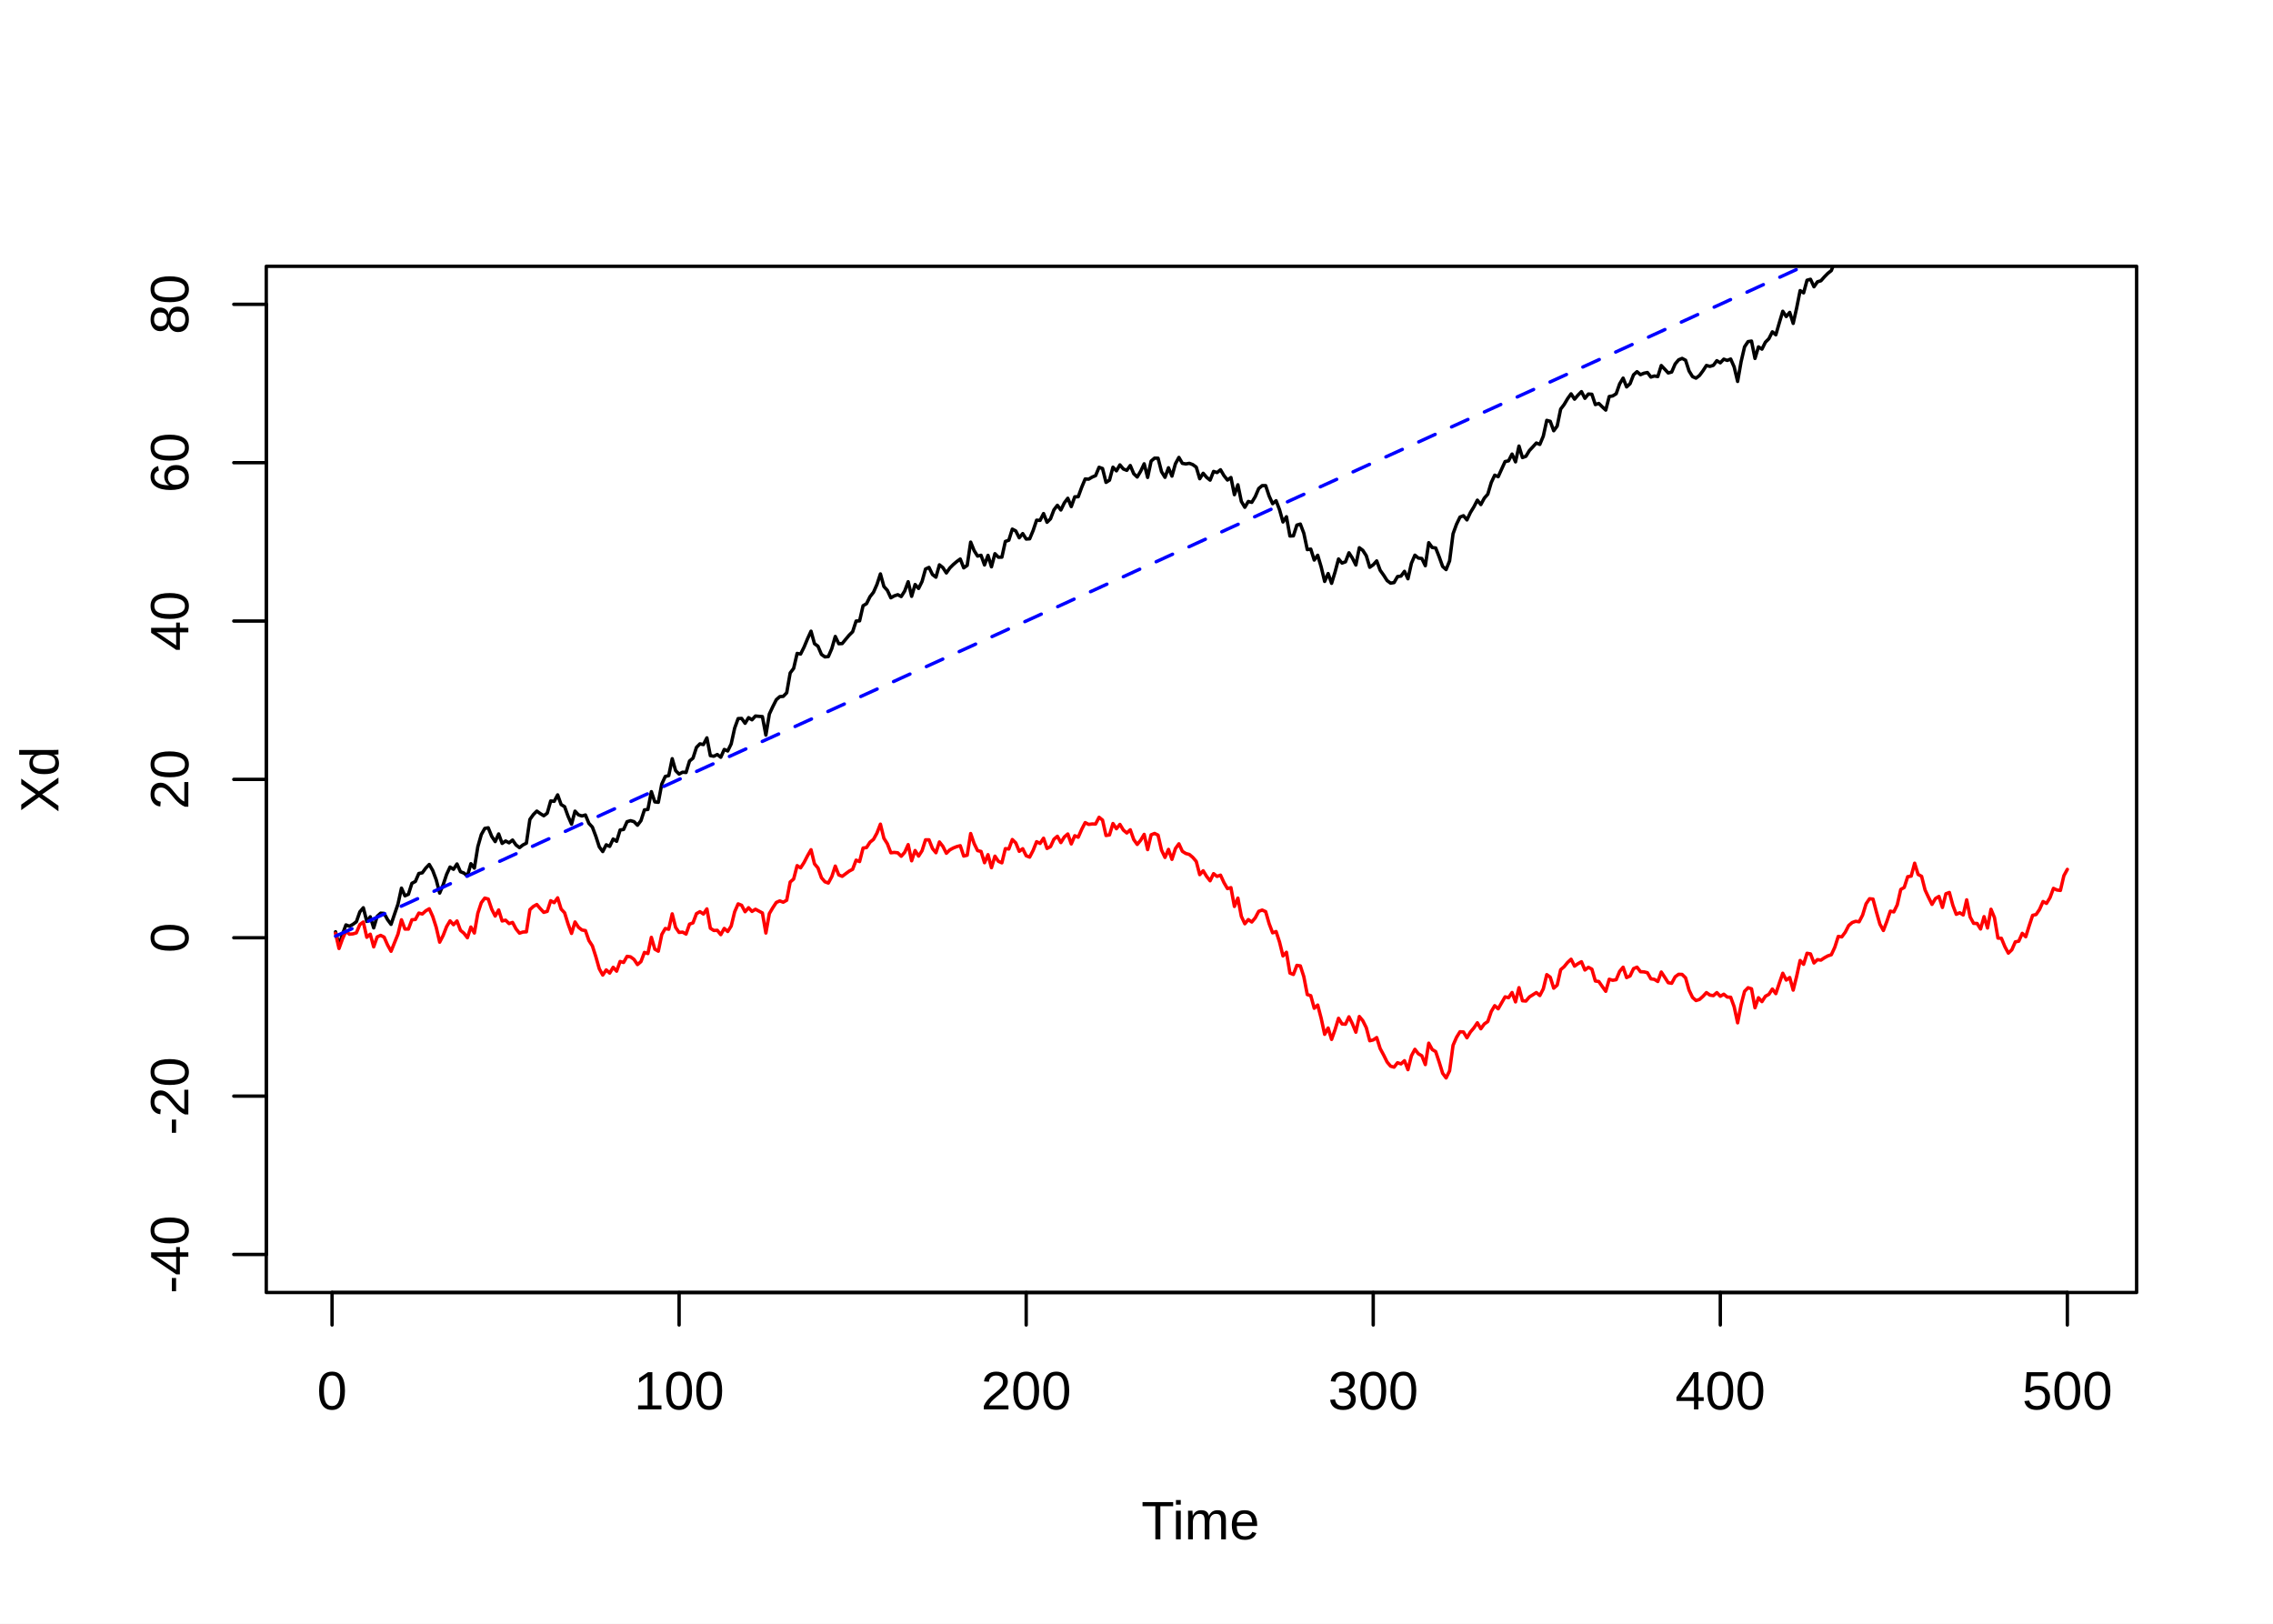
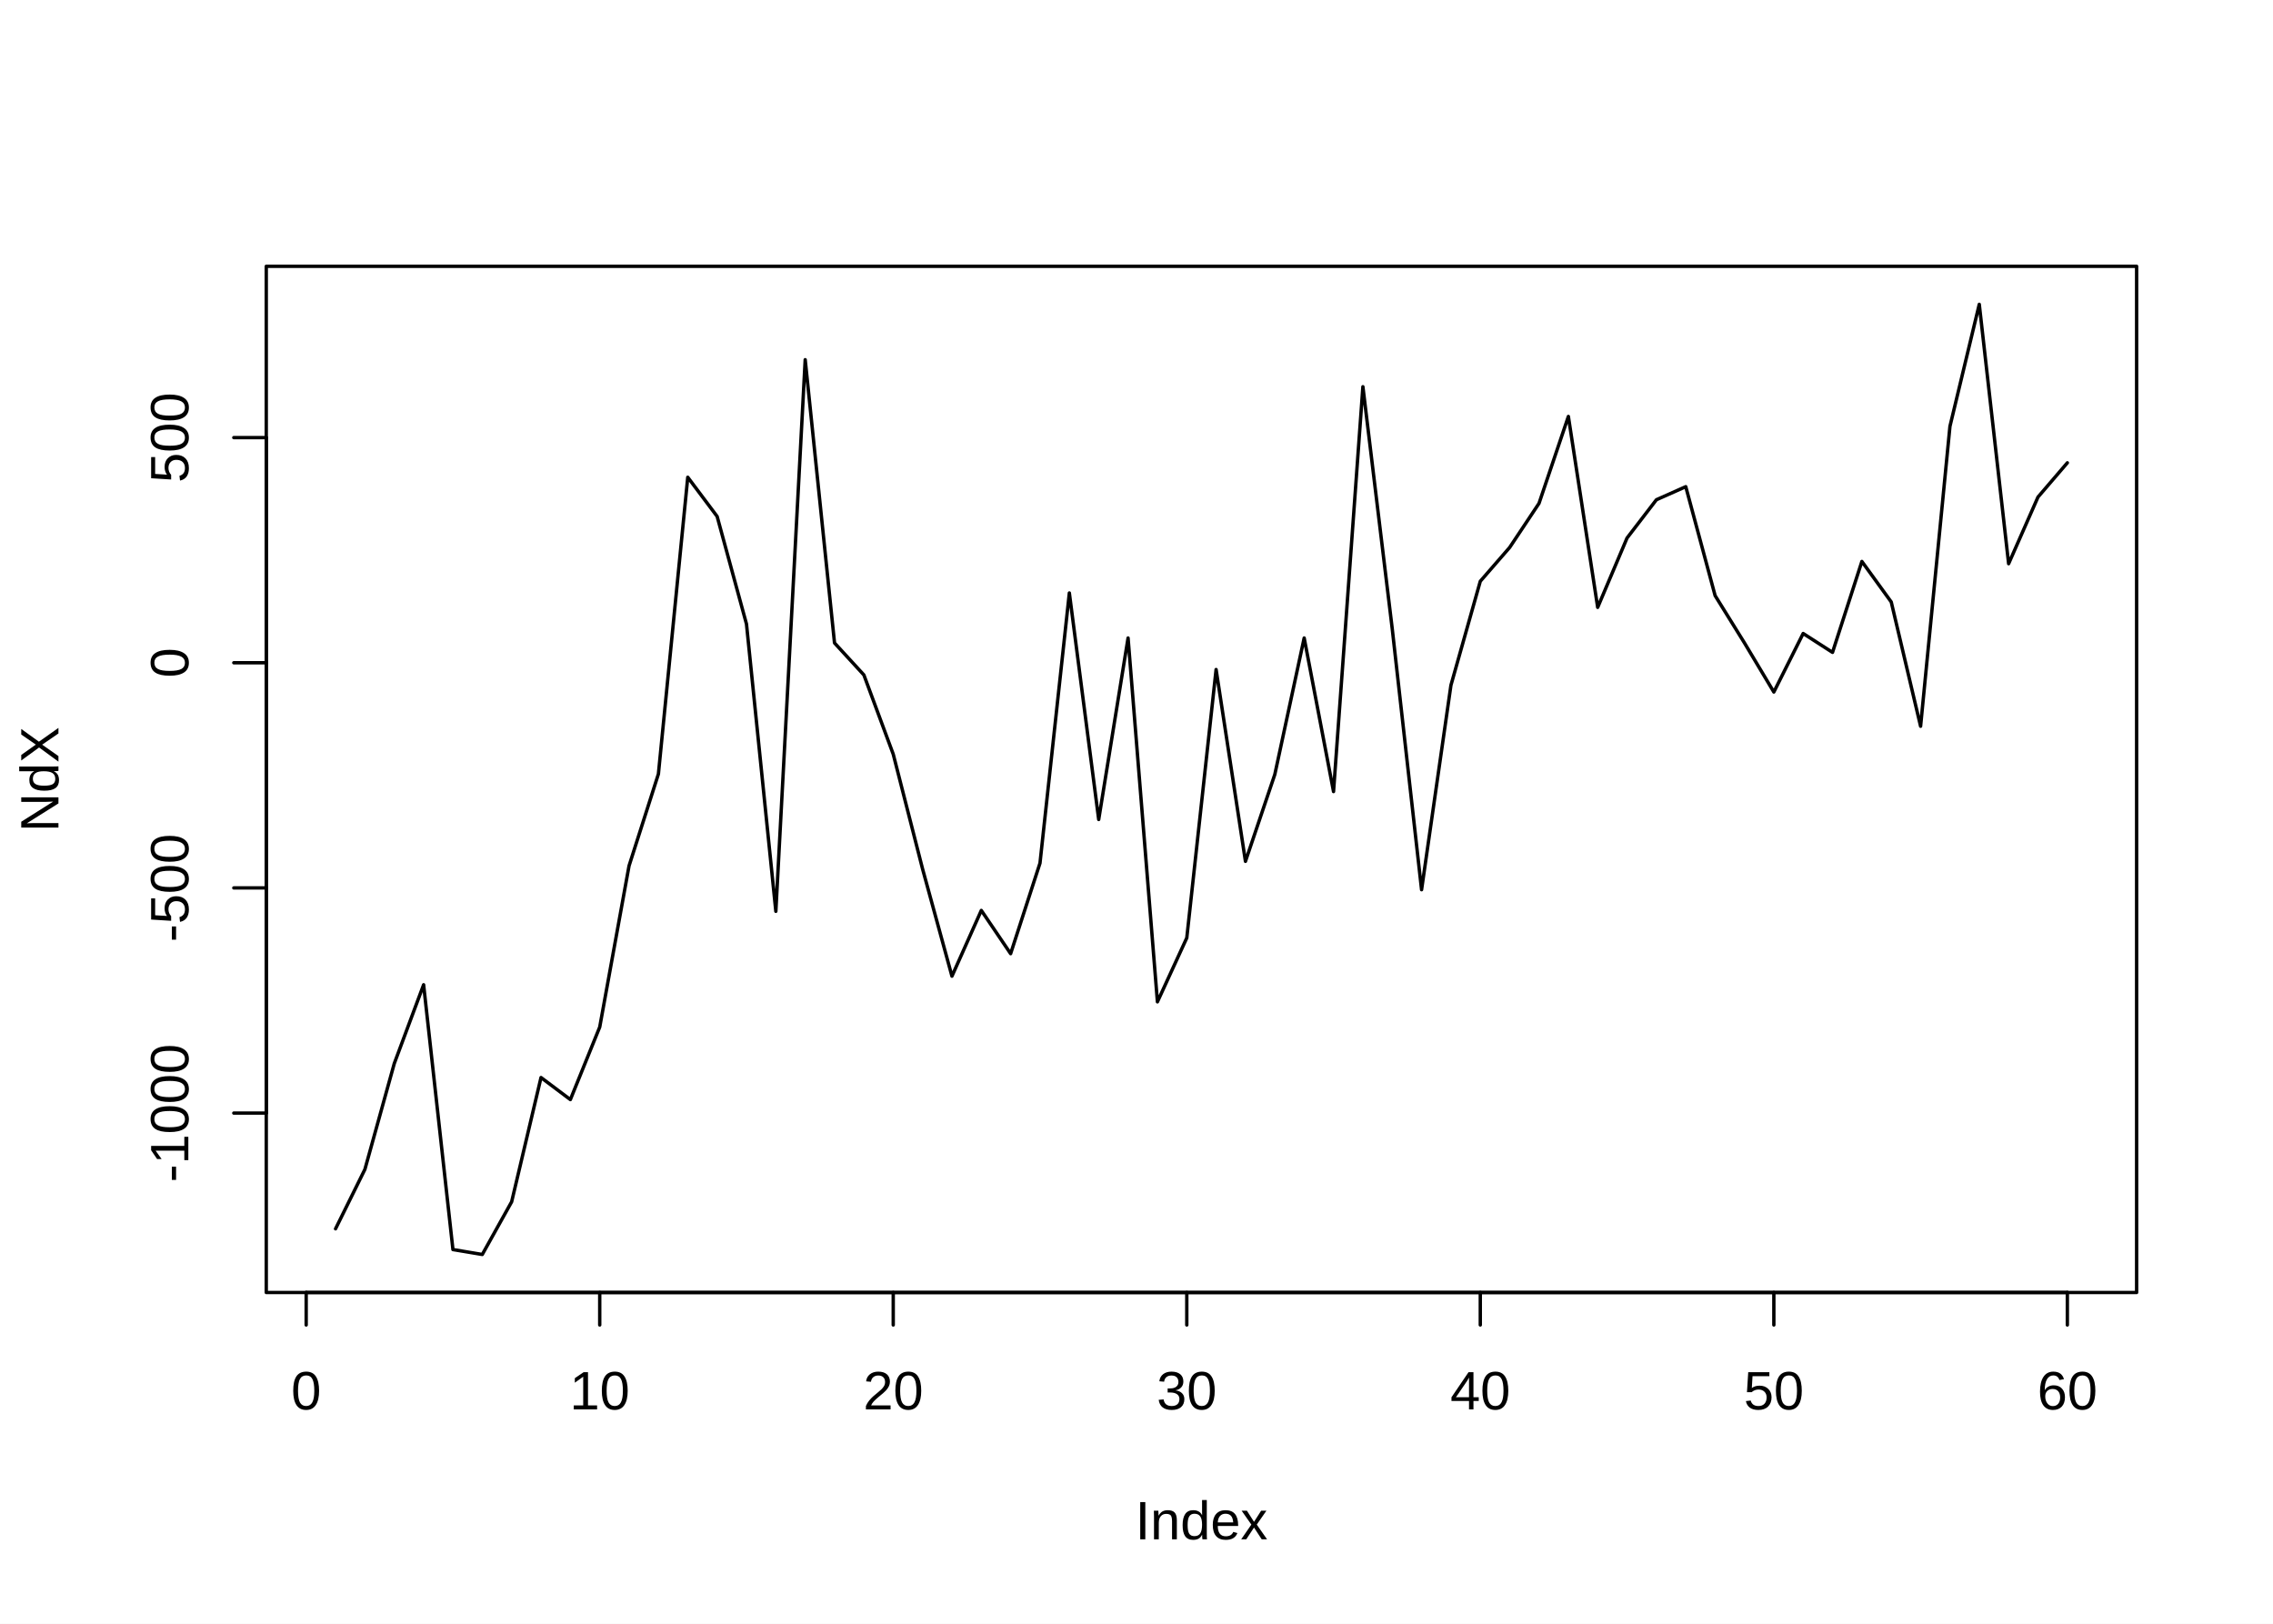
<svg xmlns="http://www.w3.org/2000/svg" viewBox="0 0 504.00 360.00">
  <defs>
    <style type="text/css">
    line, polyline, path, rect, circle {
      fill: none;
      stroke: #000000;
      stroke-linecap: round;
      stroke-linejoin: round;
      stroke-miterlimit: 10.00;
    }
  </style>
  </defs>
  <rect width="100%" height="100%" style="stroke: none; fill: #FFFFFF;" />
  <defs>
    <clipPath id="cpNTkuMDR8NDczLjc2fDI4Ni41Nnw1OS4wNA==">
      <rect x="59.04" y="59.04" width="414.72" height="227.52" />
    </clipPath>
  </defs>
-   <polyline points="74.40,206.58 75.17,209.58 75.94,207.12 76.71,205.06 77.48,205.36 78.25,204.94 79.02,204.36 79.79,202.17 80.56,201.26 81.33,204.29 82.10,203.26 82.86,205.72 83.63,203.16 84.40,202.46 85.17,202.51 85.94,203.90 86.71,204.94 87.48,202.68 88.25,200.43 89.02,196.91 89.79,198.61 90.56,198.27 91.33,195.84 92.10,195.43 92.87,193.66 93.64,193.51 94.41,192.46 95.18,191.66 95.95,193.00 96.72,195.05 97.49,198.00 98.26,196.17 99.03,193.86 99.79,192.23 100.56,192.73 101.33,191.55 102.10,193.27 102.87,193.57 103.64,194.21 104.41,191.49 105.18,192.47 105.95,187.73 106.72,185.04 107.49,183.67 108.26,183.53 109.03,185.43 109.80,186.59 110.57,184.89 111.34,186.99 112.11,186.46 112.88,186.86 113.65,186.25 114.42,187.34 115.19,187.93 115.96,187.33 116.72,186.94 117.49,181.68 118.26,180.60 119.03,179.83 119.80,180.38 120.57,180.86 121.34,180.29 122.11,177.58 122.88,177.66 123.65,176.23 124.42,178.38 125.19,178.85 125.96,180.97 126.73,182.72 127.50,179.84 128.27,180.66 129.04,180.91 129.81,180.69 130.58,182.55 131.35,183.38 132.12,185.42 132.88,187.76 133.65,188.80 134.42,187.30 135.19,187.65 135.96,186.02 136.73,186.53 137.50,184.02 138.27,183.90 139.04,182.18 139.81,181.95 140.58,182.17 141.35,182.96 142.12,181.95 142.89,179.56 143.66,179.46 144.43,175.52 145.20,177.79 145.97,177.88 146.74,173.82 147.51,172.15 148.28,171.96 149.05,168.21 149.81,170.86 150.58,171.62 151.35,171.20 152.12,171.27 152.89,168.73 153.66,168.09 154.43,165.70 155.20,164.92 155.97,165.08 156.74,163.59 157.51,167.53 158.28,167.67 159.05,167.28 159.82,167.89 160.59,166.16 161.36,166.50 162.13,164.93 162.90,161.43 163.67,159.32 164.44,159.28 165.21,160.36 165.98,159.11 166.74,159.59 167.51,158.75 168.28,158.82 169.05,158.88 169.82,162.98 170.59,158.31 171.36,156.66 172.13,155.14 172.90,154.45 173.67,154.39 174.44,153.60 175.21,149.20 175.98,148.19 176.75,144.87 177.52,145.01 178.29,143.47 179.06,141.62 179.83,139.94 180.60,142.71 181.37,143.27 182.14,145.09 182.91,145.64 183.67,145.57 184.44,143.79 185.21,141.11 185.98,142.72 186.75,142.68 187.52,141.74 188.29,140.82 189.06,140.06 189.83,137.69 190.60,137.65 191.37,134.30 192.14,133.84 192.91,132.29 193.68,131.32 194.45,129.58 195.22,127.24 195.99,130.03 196.76,130.89 197.53,132.54 198.30,132.11 199.07,131.85 199.83,132.26 200.60,131.04 201.37,128.97 202.14,132.21 202.91,129.59 203.68,130.47 204.45,128.92 205.22,126.16 205.99,125.80 206.76,127.38 207.53,127.97 208.30,125.23 209.07,125.85 209.84,127.03 210.61,125.93 211.38,125.16 212.15,124.50 212.92,123.94 213.69,125.90 214.46,125.35 215.23,120.19 216.00,122.08 216.76,123.29 217.53,123.11 218.30,125.26 219.07,123.13 219.84,125.67 220.61,122.76 221.38,123.54 222.15,123.53 222.92,120.04 223.69,119.77 224.46,117.31 225.23,117.71 226.00,119.23 226.77,118.30 227.54,119.51 228.31,119.46 229.08,117.62 229.85,115.33 230.62,115.37 231.39,113.86 232.16,115.79 232.93,115.03 233.69,113.04 234.46,112.03 235.23,113.07 236.00,111.49 236.77,110.47 237.54,112.32 238.31,110.15 239.08,110.13 239.85,108.03 240.62,106.19 241.39,106.24 242.16,105.78 242.93,105.45 243.70,103.60 244.47,103.88 245.24,106.95 246.01,106.46 246.78,103.58 247.55,104.39 248.32,103.07 249.09,103.98 249.85,104.28 250.62,103.21 251.39,105.03 252.16,105.76 252.93,104.47 253.70,102.83 254.47,105.85 255.24,102.23 256.01,101.57 256.78,101.59 257.55,104.58 258.32,105.83 259.09,103.71 259.86,105.56 260.63,102.82 261.40,101.41 262.17,102.73 262.94,102.86 263.71,102.72 264.48,103.01 265.25,103.57 266.02,106.14 266.78,104.93 267.55,105.83 268.32,106.45 269.09,104.52 269.86,104.77 270.63,104.15 271.40,105.46 272.17,106.43 272.94,105.87 273.71,109.68 274.48,107.48 275.25,111.18 276.02,112.47 276.79,111.18 277.56,111.38 278.33,110.11 279.10,108.31 279.87,107.67 280.64,107.67 281.41,109.98 282.18,111.67 282.95,111.02 283.71,112.99 284.48,115.73 285.25,114.57 286.02,118.84 286.79,118.80 287.56,116.42 288.33,116.19 289.10,118.22 289.87,121.85 290.64,121.74 291.41,124.17 292.18,123.11 292.95,125.70 293.72,128.91 294.49,127.16 295.26,129.33 296.03,126.81 296.80,123.93 297.57,124.84 298.34,124.56 299.11,122.56 299.87,123.74 300.64,125.27 301.41,121.44 302.18,122.02 302.95,123.21 303.72,125.77 304.49,125.22 305.26,124.36 306.03,126.44 306.80,127.52 307.57,128.72 308.34,129.29 309.11,129.16 309.88,127.83 310.65,127.73 311.42,126.67 312.19,128.32 312.96,124.88 313.73,123.09 314.50,123.73 315.27,123.83 316.04,125.43 316.80,120.32 317.57,121.39 318.34,121.49 319.11,123.45 319.88,125.59 320.65,126.28 321.42,124.36 322.19,118.35 322.96,116.23 323.73,114.64 324.50,114.34 325.27,115.27 326.04,113.63 326.81,112.38 327.58,110.89 328.35,111.87 329.12,110.45 329.89,109.57 330.66,106.99 331.43,105.35 332.20,105.69 332.97,103.99 333.73,102.33 334.50,102.17 335.27,100.67 336.04,102.40 336.81,98.90 337.58,101.45 338.35,101.16 339.12,99.89 339.89,99.07 340.66,98.22 341.43,98.53 342.20,96.70 342.97,93.20 343.74,93.41 344.51,95.50 345.28,94.46 346.05,90.70 346.82,89.69 347.59,88.39 348.36,87.32 349.13,88.50 349.89,87.61 350.66,86.83 351.43,88.31 352.20,87.36 352.97,87.41 353.74,89.70 354.51,89.45 355.28,90.21 356.05,90.92 356.82,87.91 357.59,87.78 358.36,87.30 359.13,85.11 359.90,83.83 360.67,85.78 361.44,85.07 362.21,83.10 362.98,82.41 363.75,83.07 364.52,82.75 365.29,82.59 366.06,83.60 366.82,83.36 367.59,83.49 368.36,81.04 369.13,81.85 369.90,82.69 370.67,82.48 371.44,80.69 372.21,79.78 372.98,79.46 373.75,79.87 374.52,82.25 375.29,83.50 376.06,83.84 376.83,83.25 377.60,82.22 378.37,81.03 379.14,81.23 379.91,81.00 380.68,79.97 381.45,80.44 382.22,79.63 382.99,79.91 383.75,79.60 384.52,81.35 385.29,84.57 386.06,80.19 386.83,76.89 387.60,75.74 388.37,75.62 389.14,79.47 389.91,76.91 390.68,77.41 391.45,75.87 392.22,75.10 392.99,73.57 393.76,74.23 394.53,71.58 395.30,69.01 396.07,70.18 396.84,69.26 397.61,71.70 398.38,68.28 399.15,64.43 399.92,64.93 400.68,62.13 401.45,61.92 402.22,63.58 402.99,62.48 403.76,62.25 404.53,61.38 405.30,60.60 406.07,59.99 406.84,57.98 407.61,55.22 408.38,54.99 409.15,53.61 409.92,51.77 410.69,50.76 411.46,50.12 412.23,49.89 413.00,48.05 413.77,45.19 414.54,43.72 415.31,43.44 416.08,46.00 416.84,48.31 417.61,49.36 418.38,46.99 419.15,44.36 419.92,44.18 420.69,42.24 421.46,38.50 422.23,37.70 423.00,34.96 423.77,34.49 424.54,31.28 425.31,33.41 426.08,33.48 426.85,36.15 427.62,37.44 428.39,38.65 429.16,37.00 429.93,36.19 430.70,38.28 431.47,34.90 432.24,34.25 433.01,36.74 433.77,38.39 434.54,37.70 435.31,37.84 436.08,34.13 436.85,37.59 437.62,38.64 438.39,38.31 439.16,39.19 439.93,36.10 440.70,38.27 441.47,33.76 442.24,35.26 443.01,39.45 443.78,39.14 444.55,40.65 445.32,41.74 446.09,40.64 446.86,38.53 447.63,38.03 448.40,35.94 449.17,36.35 449.94,33.56 450.70,30.90 451.47,30.37 452.24,28.87 453.01,26.78 453.78,26.85 454.55,25.23 455.32,22.81 456.09,22.82 456.86,22.56 457.63,18.95 458.40,17.19 " style="stroke-width: 0.75;" clip-path="url(#cpNTkuMDR8NDczLjc2fDI4Ni41Nnw1OS4wNA==)" />
+   <polyline points="74.40,272.44 80.91,259.26 87.42,235.80 93.93,218.33 100.43,277.04 106.94,278.13 113.45,266.45 119.96,238.90 126.47,243.79 132.98,227.71 139.48,191.97 145.99,171.60 152.50,105.81 159.01,114.49 165.52,138.35 172.03,202.05 178.54,79.75 185.04,142.55 191.55,149.64 198.06,167.21 204.57,192.67 211.08,216.43 217.59,201.85 224.09,211.44 230.60,191.37 237.11,131.47 243.62,181.69 250.13,141.45 256.64,222.12 263.15,207.94 269.65,148.44 276.16,190.97 282.67,171.70 289.18,141.45 295.69,175.50 302.20,85.74 308.71,139.45 315.21,197.26 321.72,151.93 328.23,128.87 334.74,121.38 341.25,111.60 347.76,92.33 354.26,134.66 360.77,119.28 367.28,110.80 373.79,107.90 380.30,132.06 386.81,142.55 393.32,153.43 399.82,140.45 406.33,144.64 412.84,124.48 419.35,133.46 425.86,161.02 432.37,94.52 438.87,67.47 445.38,124.98 451.89,110.20 458.40,102.61 " style="stroke-width: 0.75;" clip-path="url(#cpNTkuMDR8NDczLjc2fDI4Ni41Nnw1OS4wNA==)" />
  <defs>
    <clipPath id="cpMHw1MDR8MzYwfDA=">
      <rect x="0.00" y="0.00" width="504.00" height="360.00" />
    </clipPath>
  </defs>
+   <line x1="67.89" y1="286.56" x2="458.40" y2="286.56" style="stroke-width: 0.75;" clip-path="url(#cpMHw1MDR8MzYwfDA=)" />
+   <line x1="67.89" y1="286.56" x2="67.89" y2="293.76" style="stroke-width: 0.75;" clip-path="url(#cpMHw1MDR8MzYwfDA=)" />
+   <line x1="132.98" y1="286.56" x2="132.98" y2="293.76" style="stroke-width: 0.75;" clip-path="url(#cpMHw1MDR8MzYwfDA=)" />
+   <line x1="198.06" y1="286.56" x2="198.06" y2="293.76" style="stroke-width: 0.75;" clip-path="url(#cpMHw1MDR8MzYwfDA=)" />
+   <line x1="263.15" y1="286.56" x2="263.15" y2="293.76" style="stroke-width: 0.75;" clip-path="url(#cpMHw1MDR8MzYwfDA=)" />
+   <line x1="328.23" y1="286.56" x2="328.23" y2="293.76" style="stroke-width: 0.75;" clip-path="url(#cpMHw1MDR8MzYwfDA=)" />
+   <line x1="393.32" y1="286.56" x2="393.32" y2="293.76" style="stroke-width: 0.75;" clip-path="url(#cpMHw1MDR8MzYwfDA=)" />
+   <line x1="458.40" y1="286.56" x2="458.40" y2="293.76" style="stroke-width: 0.75;" clip-path="url(#cpMHw1MDR8MzYwfDA=)" />
  <g clip-path="url(#cpMHw1MDR8MzYwfDA=)">
-     <text x="253.07" y="341.28" style="font-size: 12.00px; font-family: Arial;" textLength="26.67px" lengthAdjust="spacingAndGlyphs">Time</text>
+     <text x="64.55" y="312.48" style="font-size: 12.00px; font-family: Arial;" textLength="6.67px" lengthAdjust="spacingAndGlyphs">0</text>
  </g>
  <g clip-path="url(#cpMHw1MDR8MzYwfDA=)">
-     <text transform="translate(12.96,180.14) rotate(-90)" style="font-size: 12.00px; font-family: Arial;" textLength="14.68px" lengthAdjust="spacingAndGlyphs">Xd</text>
-   </g>
-   <line x1="73.63" y1="286.56" x2="458.40" y2="286.56" style="stroke-width: 0.75;" clip-path="url(#cpMHw1MDR8MzYwfDA=)" />
-   <line x1="73.63" y1="286.56" x2="73.63" y2="293.76" style="stroke-width: 0.75;" clip-path="url(#cpMHw1MDR8MzYwfDA=)" />
-   <line x1="150.58" y1="286.56" x2="150.58" y2="293.76" style="stroke-width: 0.75;" clip-path="url(#cpMHw1MDR8MzYwfDA=)" />
-   <line x1="227.54" y1="286.56" x2="227.54" y2="293.76" style="stroke-width: 0.75;" clip-path="url(#cpMHw1MDR8MzYwfDA=)" />
-   <line x1="304.49" y1="286.56" x2="304.49" y2="293.76" style="stroke-width: 0.75;" clip-path="url(#cpMHw1MDR8MzYwfDA=)" />
-   <line x1="381.45" y1="286.56" x2="381.45" y2="293.76" style="stroke-width: 0.75;" clip-path="url(#cpMHw1MDR8MzYwfDA=)" />
-   <line x1="458.40" y1="286.56" x2="458.40" y2="293.76" style="stroke-width: 0.75;" clip-path="url(#cpMHw1MDR8MzYwfDA=)" />
-   <g clip-path="url(#cpMHw1MDR8MzYwfDA=)">
-     <text x="70.29" y="312.48" style="font-size: 12.00px; font-family: Arial;" textLength="6.67px" lengthAdjust="spacingAndGlyphs">0</text>
+     <text x="126.30" y="312.48" style="font-size: 12.00px; font-family: Arial;" textLength="13.35px" lengthAdjust="spacingAndGlyphs">10</text>
  </g>
  <g clip-path="url(#cpMHw1MDR8MzYwfDA=)">
-     <text x="140.57" y="312.48" style="font-size: 12.00px; font-family: Arial;" textLength="20.02px" lengthAdjust="spacingAndGlyphs">100</text>
+     <text x="191.39" y="312.48" style="font-size: 12.00px; font-family: Arial;" textLength="13.35px" lengthAdjust="spacingAndGlyphs">20</text>
  </g>
  <g clip-path="url(#cpMHw1MDR8MzYwfDA=)">
-     <text x="217.53" y="312.48" style="font-size: 12.00px; font-family: Arial;" textLength="20.02px" lengthAdjust="spacingAndGlyphs">200</text>
+     <text x="256.47" y="312.48" style="font-size: 12.00px; font-family: Arial;" textLength="13.35px" lengthAdjust="spacingAndGlyphs">30</text>
  </g>
  <g clip-path="url(#cpMHw1MDR8MzYwfDA=)">
-     <text x="294.48" y="312.48" style="font-size: 12.00px; font-family: Arial;" textLength="20.02px" lengthAdjust="spacingAndGlyphs">300</text>
+     <text x="321.56" y="312.48" style="font-size: 12.00px; font-family: Arial;" textLength="13.35px" lengthAdjust="spacingAndGlyphs">40</text>
  </g>
  <g clip-path="url(#cpMHw1MDR8MzYwfDA=)">
-     <text x="371.44" y="312.48" style="font-size: 12.00px; font-family: Arial;" textLength="20.02px" lengthAdjust="spacingAndGlyphs">400</text>
+     <text x="386.64" y="312.48" style="font-size: 12.00px; font-family: Arial;" textLength="13.35px" lengthAdjust="spacingAndGlyphs">50</text>
  </g>
  <g clip-path="url(#cpMHw1MDR8MzYwfDA=)">
-     <text x="448.39" y="312.48" style="font-size: 12.00px; font-family: Arial;" textLength="20.02px" lengthAdjust="spacingAndGlyphs">500</text>
+     <text x="451.73" y="312.48" style="font-size: 12.00px; font-family: Arial;" textLength="13.35px" lengthAdjust="spacingAndGlyphs">60</text>
  </g>
-   <line x1="59.04" y1="278.13" x2="59.04" y2="67.47" style="stroke-width: 0.75;" clip-path="url(#cpMHw1MDR8MzYwfDA=)" />
-   <line x1="59.04" y1="278.13" x2="51.84" y2="278.13" style="stroke-width: 0.75;" clip-path="url(#cpMHw1MDR8MzYwfDA=)" />
-   <line x1="59.04" y1="243.02" x2="51.84" y2="243.02" style="stroke-width: 0.75;" clip-path="url(#cpMHw1MDR8MzYwfDA=)" />
-   <line x1="59.04" y1="207.91" x2="51.84" y2="207.91" style="stroke-width: 0.75;" clip-path="url(#cpMHw1MDR8MzYwfDA=)" />
-   <line x1="59.04" y1="172.80" x2="51.84" y2="172.80" style="stroke-width: 0.75;" clip-path="url(#cpMHw1MDR8MzYwfDA=)" />
-   <line x1="59.04" y1="137.69" x2="51.84" y2="137.69" style="stroke-width: 0.75;" clip-path="url(#cpMHw1MDR8MzYwfDA=)" />
-   <line x1="59.04" y1="102.58" x2="51.84" y2="102.58" style="stroke-width: 0.75;" clip-path="url(#cpMHw1MDR8MzYwfDA=)" />
-   <line x1="59.04" y1="67.47" x2="51.84" y2="67.47" style="stroke-width: 0.75;" clip-path="url(#cpMHw1MDR8MzYwfDA=)" />
+   <line x1="59.04" y1="246.78" x2="59.04" y2="97.02" style="stroke-width: 0.75;" clip-path="url(#cpMHw1MDR8MzYwfDA=)" />
+   <line x1="59.04" y1="246.78" x2="51.84" y2="246.78" style="stroke-width: 0.75;" clip-path="url(#cpMHw1MDR8MzYwfDA=)" />
+   <line x1="59.04" y1="196.86" x2="51.84" y2="196.86" style="stroke-width: 0.75;" clip-path="url(#cpMHw1MDR8MzYwfDA=)" />
+   <line x1="59.04" y1="146.94" x2="51.84" y2="146.94" style="stroke-width: 0.75;" clip-path="url(#cpMHw1MDR8MzYwfDA=)" />
+   <line x1="59.04" y1="97.02" x2="51.84" y2="97.02" style="stroke-width: 0.75;" clip-path="url(#cpMHw1MDR8MzYwfDA=)" />
  <g clip-path="url(#cpMHw1MDR8MzYwfDA=)">
-     <text transform="translate(41.76,286.81) rotate(-90)" style="font-size: 12.00px; font-family: Arial;" textLength="17.34px" lengthAdjust="spacingAndGlyphs">-40</text>
+     <text transform="translate(41.76,262.13) rotate(-90)" style="font-size: 12.00px; font-family: Arial;" textLength="30.69px" lengthAdjust="spacingAndGlyphs">-1000</text>
  </g>
  <g clip-path="url(#cpMHw1MDR8MzYwfDA=)">
-     <text transform="translate(41.76,251.69) rotate(-90)" style="font-size: 12.00px; font-family: Arial;" textLength="17.34px" lengthAdjust="spacingAndGlyphs">-20</text>
+     <text transform="translate(41.76,208.87) rotate(-90)" style="font-size: 12.00px; font-family: Arial;" textLength="24.02px" lengthAdjust="spacingAndGlyphs">-500</text>
  </g>
  <g clip-path="url(#cpMHw1MDR8MzYwfDA=)">
-     <text transform="translate(41.76,211.25) rotate(-90)" style="font-size: 12.00px; font-family: Arial;" textLength="6.67px" lengthAdjust="spacingAndGlyphs">0</text>
+     <text transform="translate(41.76,150.28) rotate(-90)" style="font-size: 12.00px; font-family: Arial;" textLength="6.67px" lengthAdjust="spacingAndGlyphs">0</text>
  </g>
  <g clip-path="url(#cpMHw1MDR8MzYwfDA=)">
-     <text transform="translate(41.76,179.47) rotate(-90)" style="font-size: 12.00px; font-family: Arial;" textLength="13.35px" lengthAdjust="spacingAndGlyphs">20</text>
+     <text transform="translate(41.76,107.03) rotate(-90)" style="font-size: 12.00px; font-family: Arial;" textLength="20.02px" lengthAdjust="spacingAndGlyphs">500</text>
+   </g>
+   <polyline points="59.04,286.56 473.76,286.56 473.76,59.04 59.04,59.04 59.04,286.56 " style="stroke-width: 0.75;" clip-path="url(#cpMHw1MDR8MzYwfDA=)" />
+   <g clip-path="url(#cpMHw1MDR8MzYwfDA=)">
+     <text x="251.72" y="341.28" style="font-size: 12.00px; font-family: Arial;" textLength="29.36px" lengthAdjust="spacingAndGlyphs">Index</text>
  </g>
  <g clip-path="url(#cpMHw1MDR8MzYwfDA=)">
-     <text transform="translate(41.76,144.36) rotate(-90)" style="font-size: 12.00px; font-family: Arial;" textLength="13.35px" lengthAdjust="spacingAndGlyphs">40</text>
+     <text transform="translate(12.96,184.47) rotate(-90)" style="font-size: 12.00px; font-family: Arial;" textLength="23.34px" lengthAdjust="spacingAndGlyphs">NdX</text>
  </g>
-   <g clip-path="url(#cpMHw1MDR8MzYwfDA=)">
-     <text transform="translate(41.76,109.25) rotate(-90)" style="font-size: 12.00px; font-family: Arial;" textLength="13.35px" lengthAdjust="spacingAndGlyphs">60</text>
-   </g>
-   <g clip-path="url(#cpMHw1MDR8MzYwfDA=)">
-     <text transform="translate(41.76,74.14) rotate(-90)" style="font-size: 12.00px; font-family: Arial;" textLength="13.35px" lengthAdjust="spacingAndGlyphs">80</text>
-   </g>
-   <polyline points="59.04,286.56 473.76,286.56 473.76,59.04 59.04,59.04 59.04,286.56 " style="stroke-width: 0.75;" clip-path="url(#cpMHw1MDR8MzYwfDA=)" />
-   <defs>
-     <clipPath id="cpNTkuMDR8NDczLjc2fDI4Ni41Nnw1OS4wNA==">
-       <rect x="59.04" y="59.04" width="414.72" height="227.52" />
-     </clipPath>
-   </defs>
-   <polyline points="74.40,206.93 75.17,210.29 75.94,208.17 76.71,206.46 77.48,207.12 78.25,207.05 79.02,206.82 79.79,204.98 80.56,204.42 81.33,207.80 82.10,207.12 82.86,209.93 83.63,207.73 84.40,207.38 85.17,207.77 85.94,209.52 86.71,210.91 87.48,209.00 88.25,207.10 89.02,203.93 89.79,205.98 90.56,205.99 91.33,203.92 92.10,203.86 92.87,202.44 93.64,202.64 94.41,201.94 95.18,201.49 95.95,203.19 96.72,205.58 97.49,208.89 98.26,207.41 99.03,205.44 99.79,204.16 100.56,205.02 101.33,204.19 102.10,206.26 102.87,206.91 103.64,207.91 104.41,205.53 105.18,206.86 105.95,202.47 106.72,200.14 107.49,199.12 108.26,199.33 109.03,201.58 109.80,203.10 110.57,201.75 111.34,204.19 112.11,204.01 112.88,204.77 113.65,204.51 114.42,205.95 115.19,206.89 115.96,206.64 116.72,206.60 117.49,201.69 118.26,200.97 119.03,200.54 119.80,201.45 120.57,202.28 121.34,202.06 122.11,199.70 122.88,200.13 123.65,199.06 124.42,201.55 125.19,202.37 125.96,204.84 126.73,206.95 127.50,204.41 128.27,205.59 129.04,206.19 129.81,206.32 130.58,208.53 131.35,209.71 132.12,212.11 132.88,214.79 133.65,216.18 134.42,215.04 135.19,215.74 135.96,214.46 136.73,215.32 137.50,213.17 138.27,213.39 139.04,212.03 139.81,212.14 140.58,212.71 141.35,213.86 142.12,213.20 142.89,211.16 143.66,211.41 144.43,207.82 145.20,210.44 145.97,210.89 146.74,207.18 147.51,205.86 148.28,206.02 149.05,202.61 149.81,205.62 150.58,206.73 151.35,206.66 152.12,207.09 152.89,204.89 153.66,204.61 154.43,202.56 155.20,202.13 155.97,202.65 156.74,201.51 157.51,205.80 158.28,206.30 159.05,206.26 159.82,207.22 160.59,205.84 161.36,206.53 162.13,205.31 162.90,202.16 163.67,200.40 164.44,200.71 165.21,202.14 165.98,201.25 166.74,202.07 167.51,201.59 168.28,202.00 169.05,202.41 169.82,206.86 170.59,202.55 171.36,201.25 172.13,200.08 172.90,199.74 173.67,200.03 174.44,199.59 175.21,195.55 175.98,194.89 176.75,191.92 177.52,192.41 178.29,191.22 179.06,189.73 179.83,188.39 180.60,191.52 181.37,192.43 182.14,194.60 182.91,195.50 183.67,195.78 184.44,194.35 185.21,192.02 185.98,193.98 186.75,194.29 187.52,193.71 188.29,193.14 189.06,192.73 189.83,190.70 190.60,191.02 191.37,188.02 192.14,187.91 192.91,186.72 193.68,186.10 194.45,184.70 195.22,182.72 195.99,185.86 196.76,187.07 197.53,189.07 198.30,188.99 199.07,189.08 199.83,189.84 200.60,188.97 201.37,187.26 202.14,190.85 202.91,188.57 203.68,189.81 204.45,188.61 205.22,186.20 205.99,186.19 206.76,188.12 207.53,189.06 208.30,186.67 209.07,187.65 209.84,189.18 210.61,188.43 211.38,188.01 212.15,187.70 212.92,187.50 213.69,189.80 214.46,189.61 215.23,184.80 216.00,187.03 216.76,188.59 217.53,188.77 218.30,191.27 219.07,189.49 219.84,192.38 220.61,189.82 221.38,190.96 222.15,191.30 222.92,188.15 223.69,188.23 224.46,186.13 225.23,186.88 226.00,188.75 226.77,188.17 227.54,189.73 228.31,190.03 229.08,188.54 229.85,186.61 230.62,187.00 231.39,185.84 232.16,188.11 232.93,187.71 233.69,186.07 234.46,185.41 235.23,186.81 236.00,185.57 236.77,184.90 237.54,187.11 238.31,185.29 239.08,185.62 239.85,183.87 240.62,182.38 241.39,182.78 242.16,182.68 242.93,182.69 243.70,181.20 244.47,181.83 245.24,185.24 246.01,185.11 246.78,182.58 247.55,183.74 248.32,182.78 249.09,184.04 249.85,184.68 250.62,183.97 251.39,186.14 252.16,187.22 252.93,186.28 253.70,184.99 254.47,188.37 255.24,185.09 256.01,184.78 256.78,185.16 257.55,188.49 258.32,190.10 259.09,188.32 259.86,190.53 260.63,188.14 261.40,187.08 262.17,188.75 262.94,189.23 263.71,189.44 264.48,190.09 265.25,190.99 266.02,193.92 266.78,193.06 267.55,194.31 268.32,195.28 269.09,193.70 269.86,194.31 270.63,194.03 271.40,195.70 272.17,197.01 272.94,196.80 273.71,200.97 274.48,199.12 275.25,203.17 276.02,204.81 276.79,203.88 277.56,204.42 278.33,203.50 279.10,202.05 279.87,201.77 280.64,202.12 281.41,204.78 282.18,206.82 282.95,206.53 283.71,208.84 284.48,211.94 285.25,211.13 286.02,215.74 286.79,216.05 287.56,214.03 288.33,214.15 289.10,216.53 289.87,220.51 290.64,220.75 291.41,223.54 292.18,222.83 292.95,225.77 293.72,229.32 294.49,227.92 295.26,230.45 296.03,228.28 296.80,225.76 297.57,227.02 298.34,227.08 299.11,225.44 299.87,226.97 300.64,228.85 301.41,225.37 302.18,226.30 302.95,227.84 303.72,230.75 304.49,230.56 305.26,230.04 306.03,232.48 306.80,233.91 307.57,235.46 308.34,236.38 309.11,236.60 309.88,235.62 310.65,235.88 311.42,235.17 312.19,237.16 312.96,234.08 313.73,232.64 314.50,233.63 315.27,234.08 316.04,236.03 316.80,231.28 317.57,232.69 318.34,233.15 319.11,235.46 319.88,237.95 320.65,238.99 321.42,237.42 322.19,231.76 322.96,229.99 323.73,228.75 324.50,228.80 325.27,230.09 326.04,228.80 326.81,227.90 327.58,226.76 328.35,228.09 329.12,227.02 329.89,226.49 330.66,224.26 331.43,222.97 332.20,223.66 332.97,222.32 333.73,221.01 334.50,221.20 335.27,220.05 336.04,222.13 336.81,218.98 337.58,221.88 338.35,221.94 339.12,221.03 339.89,220.55 340.66,220.06 341.43,220.72 342.20,219.24 342.97,216.09 343.74,216.65 344.51,219.09 345.28,218.41 346.05,214.99 346.82,214.33 347.59,213.38 348.36,212.67 349.13,214.20 349.89,213.66 350.66,213.23 351.43,215.06 352.20,214.46 352.97,214.87 353.74,217.50 354.51,217.61 355.28,218.72 356.05,219.78 356.82,217.11 357.59,217.34 358.36,217.21 359.13,215.37 359.90,214.44 360.67,216.74 361.44,216.38 362.21,214.76 362.98,214.43 363.75,215.44 364.52,215.47 365.29,215.66 366.06,217.02 366.82,217.13 367.59,217.61 368.36,215.51 369.13,216.67 369.90,217.87 370.67,218.01 371.44,216.57 372.21,216.01 372.98,216.04 373.75,216.80 374.52,219.53 375.29,221.14 376.06,221.83 376.83,221.59 377.60,220.90 378.37,220.07 379.14,220.62 379.91,220.74 380.68,220.07 381.45,220.88 382.22,220.43 382.99,221.06 383.75,221.10 384.52,223.20 385.29,226.77 386.06,222.74 386.83,219.79 387.60,218.99 388.37,219.23 389.14,223.43 389.91,221.21 390.68,222.07 391.45,220.88 392.22,220.46 392.99,219.28 393.76,220.30 394.53,217.99 395.30,215.78 396.07,217.29 396.84,216.73 397.61,219.52 398.38,216.45 399.15,212.95 399.92,213.80 400.68,211.35 401.45,211.49 402.22,213.50 402.99,212.76 403.76,212.87 404.53,212.35 405.30,211.93 406.07,211.67 406.84,210.01 407.61,207.61 408.38,207.72 409.15,206.69 409.92,205.20 410.69,204.54 411.46,204.26 412.23,204.37 413.00,202.89 413.77,200.39 414.54,199.26 415.31,199.34 416.08,202.25 416.84,204.90 417.61,206.30 418.38,204.29 419.15,202.01 419.92,202.18 420.69,200.59 421.46,197.20 422.23,196.76 423.00,194.37 423.77,194.25 424.54,191.38 425.31,193.87 426.08,194.29 426.85,197.31 427.62,198.95 428.39,200.51 429.16,199.21 429.93,198.75 430.70,201.19 431.47,198.16 432.24,197.87 433.01,200.71 433.77,202.71 434.54,202.37 435.31,202.86 436.08,199.50 436.85,203.32 437.62,204.72 438.39,204.74 439.16,205.97 439.93,203.23 440.70,205.75 441.47,201.59 442.24,203.44 443.01,207.98 443.78,208.03 444.55,209.89 445.32,211.32 446.09,210.58 446.86,208.82 447.63,208.67 448.40,206.93 449.17,207.69 449.94,205.25 450.70,202.94 451.47,202.76 452.24,201.62 453.01,199.88 453.78,200.29 454.55,199.03 455.32,196.96 456.09,197.32 456.86,197.42 457.63,194.15 458.40,192.75 " style="stroke-width: 0.75; stroke: #FF0000;" clip-path="url(#cpNTkuMDR8NDczLjc2fDI4Ni41Nnw1OS4wNA==)" />
-   <polyline points="74.40,207.56 75.17,207.21 75.94,206.86 76.71,206.51 77.48,206.16 78.25,205.80 79.02,205.45 79.79,205.10 80.56,204.75 81.33,204.40 82.10,204.05 82.86,203.70 83.63,203.35 84.40,203.00 85.17,202.64 85.94,202.29 86.71,201.94 87.48,201.59 88.25,201.24 89.02,200.89 89.79,200.54 90.56,200.19 91.33,199.84 92.10,199.48 92.87,199.13 93.64,198.78 94.41,198.43 95.18,198.08 95.95,197.73 96.72,197.38 97.49,197.03 98.26,196.68 99.03,196.32 99.79,195.97 100.56,195.62 101.33,195.27 102.10,194.92 102.87,194.57 103.64,194.22 104.41,193.87 105.18,193.52 105.95,193.16 106.72,192.81 107.49,192.46 108.26,192.11 109.03,191.76 109.80,191.41 110.57,191.06 111.34,190.71 112.11,190.36 112.88,190.00 113.65,189.65 114.42,189.30 115.19,188.95 115.96,188.60 116.72,188.25 117.49,187.90 118.26,187.55 119.03,187.20 119.80,186.84 120.57,186.49 121.34,186.14 122.11,185.79 122.88,185.44 123.65,185.09 124.42,184.74 125.19,184.39 125.96,184.04 126.73,183.68 127.50,183.33 128.27,182.98 129.04,182.63 129.81,182.28 130.58,181.93 131.35,181.58 132.12,181.23 132.88,180.88 133.65,180.52 134.42,180.17 135.19,179.82 135.96,179.47 136.73,179.12 137.50,178.77 138.27,178.42 139.04,178.07 139.81,177.72 140.58,177.36 141.35,177.01 142.12,176.66 142.89,176.31 143.66,175.96 144.43,175.61 145.20,175.26 145.97,174.91 146.74,174.56 147.51,174.20 148.28,173.85 149.05,173.50 149.81,173.15 150.58,172.80 151.35,172.45 152.12,172.10 152.89,171.75 153.66,171.40 154.43,171.04 155.20,170.69 155.97,170.34 156.74,169.99 157.51,169.64 158.28,169.29 159.05,168.94 159.82,168.59 160.59,168.24 161.36,167.88 162.13,167.53 162.90,167.18 163.67,166.83 164.44,166.48 165.21,166.13 165.98,165.78 166.74,165.43 167.51,165.08 168.28,164.72 169.05,164.37 169.82,164.02 170.59,163.67 171.36,163.32 172.13,162.97 172.90,162.62 173.67,162.27 174.44,161.92 175.21,161.56 175.98,161.21 176.75,160.86 177.52,160.51 178.29,160.16 179.06,159.81 179.83,159.46 180.60,159.11 181.37,158.76 182.14,158.40 182.91,158.05 183.67,157.70 184.44,157.35 185.21,157.00 185.98,156.65 186.75,156.30 187.52,155.95 188.29,155.60 189.06,155.24 189.83,154.89 190.60,154.54 191.37,154.19 192.14,153.84 192.91,153.49 193.68,153.14 194.45,152.79 195.22,152.44 195.99,152.08 196.76,151.73 197.53,151.38 198.30,151.03 199.07,150.68 199.83,150.33 200.60,149.98 201.37,149.63 202.14,149.28 202.91,148.92 203.68,148.57 204.45,148.22 205.22,147.87 205.99,147.52 206.76,147.17 207.53,146.82 208.30,146.47 209.07,146.12 209.84,145.76 210.61,145.41 211.38,145.06 212.15,144.71 212.92,144.36 213.69,144.01 214.46,143.66 215.23,143.31 216.00,142.96 216.76,142.60 217.53,142.25 218.30,141.90 219.07,141.55 219.84,141.20 220.61,140.85 221.38,140.50 222.15,140.15 222.92,139.80 223.69,139.44 224.46,139.09 225.23,138.74 226.00,138.39 226.77,138.04 227.54,137.69 228.31,137.34 229.08,136.99 229.85,136.64 230.62,136.28 231.39,135.93 232.16,135.58 232.93,135.23 233.69,134.88 234.46,134.53 235.23,134.18 236.00,133.83 236.77,133.48 237.54,133.12 238.31,132.77 239.08,132.42 239.85,132.07 240.62,131.72 241.39,131.37 242.16,131.02 242.93,130.67 243.70,130.32 244.47,129.96 245.24,129.61 246.01,129.26 246.78,128.91 247.55,128.56 248.32,128.21 249.09,127.86 249.85,127.51 250.62,127.16 251.39,126.80 252.16,126.45 252.93,126.10 253.70,125.75 254.47,125.40 255.24,125.05 256.01,124.70 256.78,124.35 257.55,124.00 258.32,123.64 259.09,123.29 259.86,122.94 260.63,122.59 261.40,122.24 262.17,121.89 262.94,121.54 263.71,121.19 264.48,120.84 265.25,120.48 266.02,120.13 266.78,119.78 267.55,119.43 268.32,119.08 269.09,118.73 269.86,118.38 270.63,118.03 271.40,117.68 272.17,117.32 272.94,116.97 273.71,116.62 274.48,116.27 275.25,115.92 276.02,115.57 276.79,115.22 277.56,114.87 278.33,114.52 279.10,114.16 279.87,113.81 280.64,113.46 281.41,113.11 282.18,112.76 282.95,112.41 283.71,112.06 284.48,111.71 285.25,111.36 286.02,111.00 286.79,110.65 287.56,110.30 288.33,109.95 289.10,109.60 289.87,109.25 290.64,108.90 291.41,108.55 292.18,108.20 292.95,107.84 293.72,107.49 294.49,107.14 295.26,106.79 296.03,106.44 296.80,106.09 297.57,105.74 298.34,105.39 299.11,105.04 299.87,104.68 300.64,104.33 301.41,103.98 302.18,103.63 302.95,103.28 303.72,102.93 304.49,102.58 305.26,102.23 306.03,101.88 306.80,101.52 307.57,101.17 308.34,100.82 309.11,100.47 309.88,100.12 310.65,99.77 311.42,99.42 312.19,99.07 312.96,98.72 313.73,98.36 314.50,98.01 315.27,97.66 316.04,97.31 316.80,96.96 317.57,96.61 318.34,96.26 319.11,95.91 319.88,95.56 320.65,95.20 321.42,94.85 322.19,94.50 322.96,94.15 323.73,93.80 324.50,93.45 325.27,93.10 326.04,92.75 326.81,92.40 327.58,92.04 328.35,91.69 329.12,91.34 329.89,90.99 330.66,90.64 331.43,90.29 332.20,89.94 332.97,89.59 333.73,89.24 334.50,88.88 335.27,88.53 336.04,88.18 336.81,87.83 337.58,87.48 338.35,87.13 339.12,86.78 339.89,86.43 340.66,86.08 341.43,85.72 342.20,85.37 342.97,85.02 343.74,84.67 344.51,84.32 345.28,83.97 346.05,83.62 346.82,83.27 347.59,82.92 348.36,82.56 349.13,82.21 349.89,81.86 350.66,81.51 351.43,81.16 352.20,80.81 352.97,80.46 353.74,80.11 354.51,79.76 355.28,79.40 356.05,79.05 356.82,78.70 357.59,78.35 358.36,78.00 359.13,77.65 359.90,77.30 360.67,76.95 361.44,76.60 362.21,76.24 362.98,75.89 363.75,75.54 364.52,75.19 365.29,74.84 366.06,74.49 366.82,74.14 367.59,73.79 368.36,73.44 369.13,73.08 369.90,72.73 370.67,72.38 371.44,72.03 372.21,71.68 372.98,71.33 373.75,70.98 374.52,70.63 375.29,70.28 376.06,69.92 376.83,69.57 377.60,69.22 378.37,68.87 379.14,68.52 379.91,68.17 380.68,67.82 381.45,67.47 382.22,67.12 382.99,66.76 383.75,66.41 384.52,66.06 385.29,65.71 386.06,65.36 386.83,65.01 387.60,64.66 388.37,64.31 389.14,63.96 389.91,63.60 390.68,63.25 391.45,62.90 392.22,62.55 392.99,62.20 393.76,61.85 394.53,61.50 395.30,61.15 396.07,60.80 396.84,60.44 397.61,60.09 398.38,59.74 399.15,59.39 399.92,59.04 400.68,58.69 401.45,58.34 402.22,57.99 402.99,57.64 403.76,57.28 404.53,56.93 405.30,56.58 406.07,56.23 406.84,55.88 407.61,55.53 408.38,55.18 409.15,54.83 409.92,54.48 410.69,54.12 411.46,53.77 412.23,53.42 413.00,53.07 413.77,52.72 414.54,52.37 415.31,52.02 416.08,51.67 416.84,51.32 417.61,50.96 418.38,50.61 419.15,50.26 419.92,49.91 420.69,49.56 421.46,49.21 422.23,48.86 423.00,48.51 423.77,48.16 424.54,47.80 425.31,47.45 426.08,47.10 426.85,46.75 427.62,46.40 428.39,46.05 429.16,45.70 429.93,45.35 430.70,45.00 431.47,44.64 432.24,44.29 433.01,43.94 433.77,43.59 434.54,43.24 435.31,42.89 436.08,42.54 436.85,42.19 437.62,41.84 438.39,41.48 439.16,41.13 439.93,40.78 440.70,40.43 441.47,40.08 442.24,39.73 443.01,39.38 443.78,39.03 444.55,38.68 445.32,38.32 446.09,37.97 446.86,37.62 447.63,37.27 448.40,36.92 449.17,36.57 449.94,36.22 450.70,35.87 451.47,35.52 452.24,35.16 453.01,34.81 453.78,34.46 454.55,34.11 455.32,33.76 456.09,33.41 456.86,33.06 457.63,32.71 458.40,32.36 " style="stroke-width: 0.75; stroke: #0000FF; stroke-dasharray: 4.00,4.00;" clip-path="url(#cpNTkuMDR8NDczLjc2fDI4Ni41Nnw1OS4wNA==)" />
</svg>
